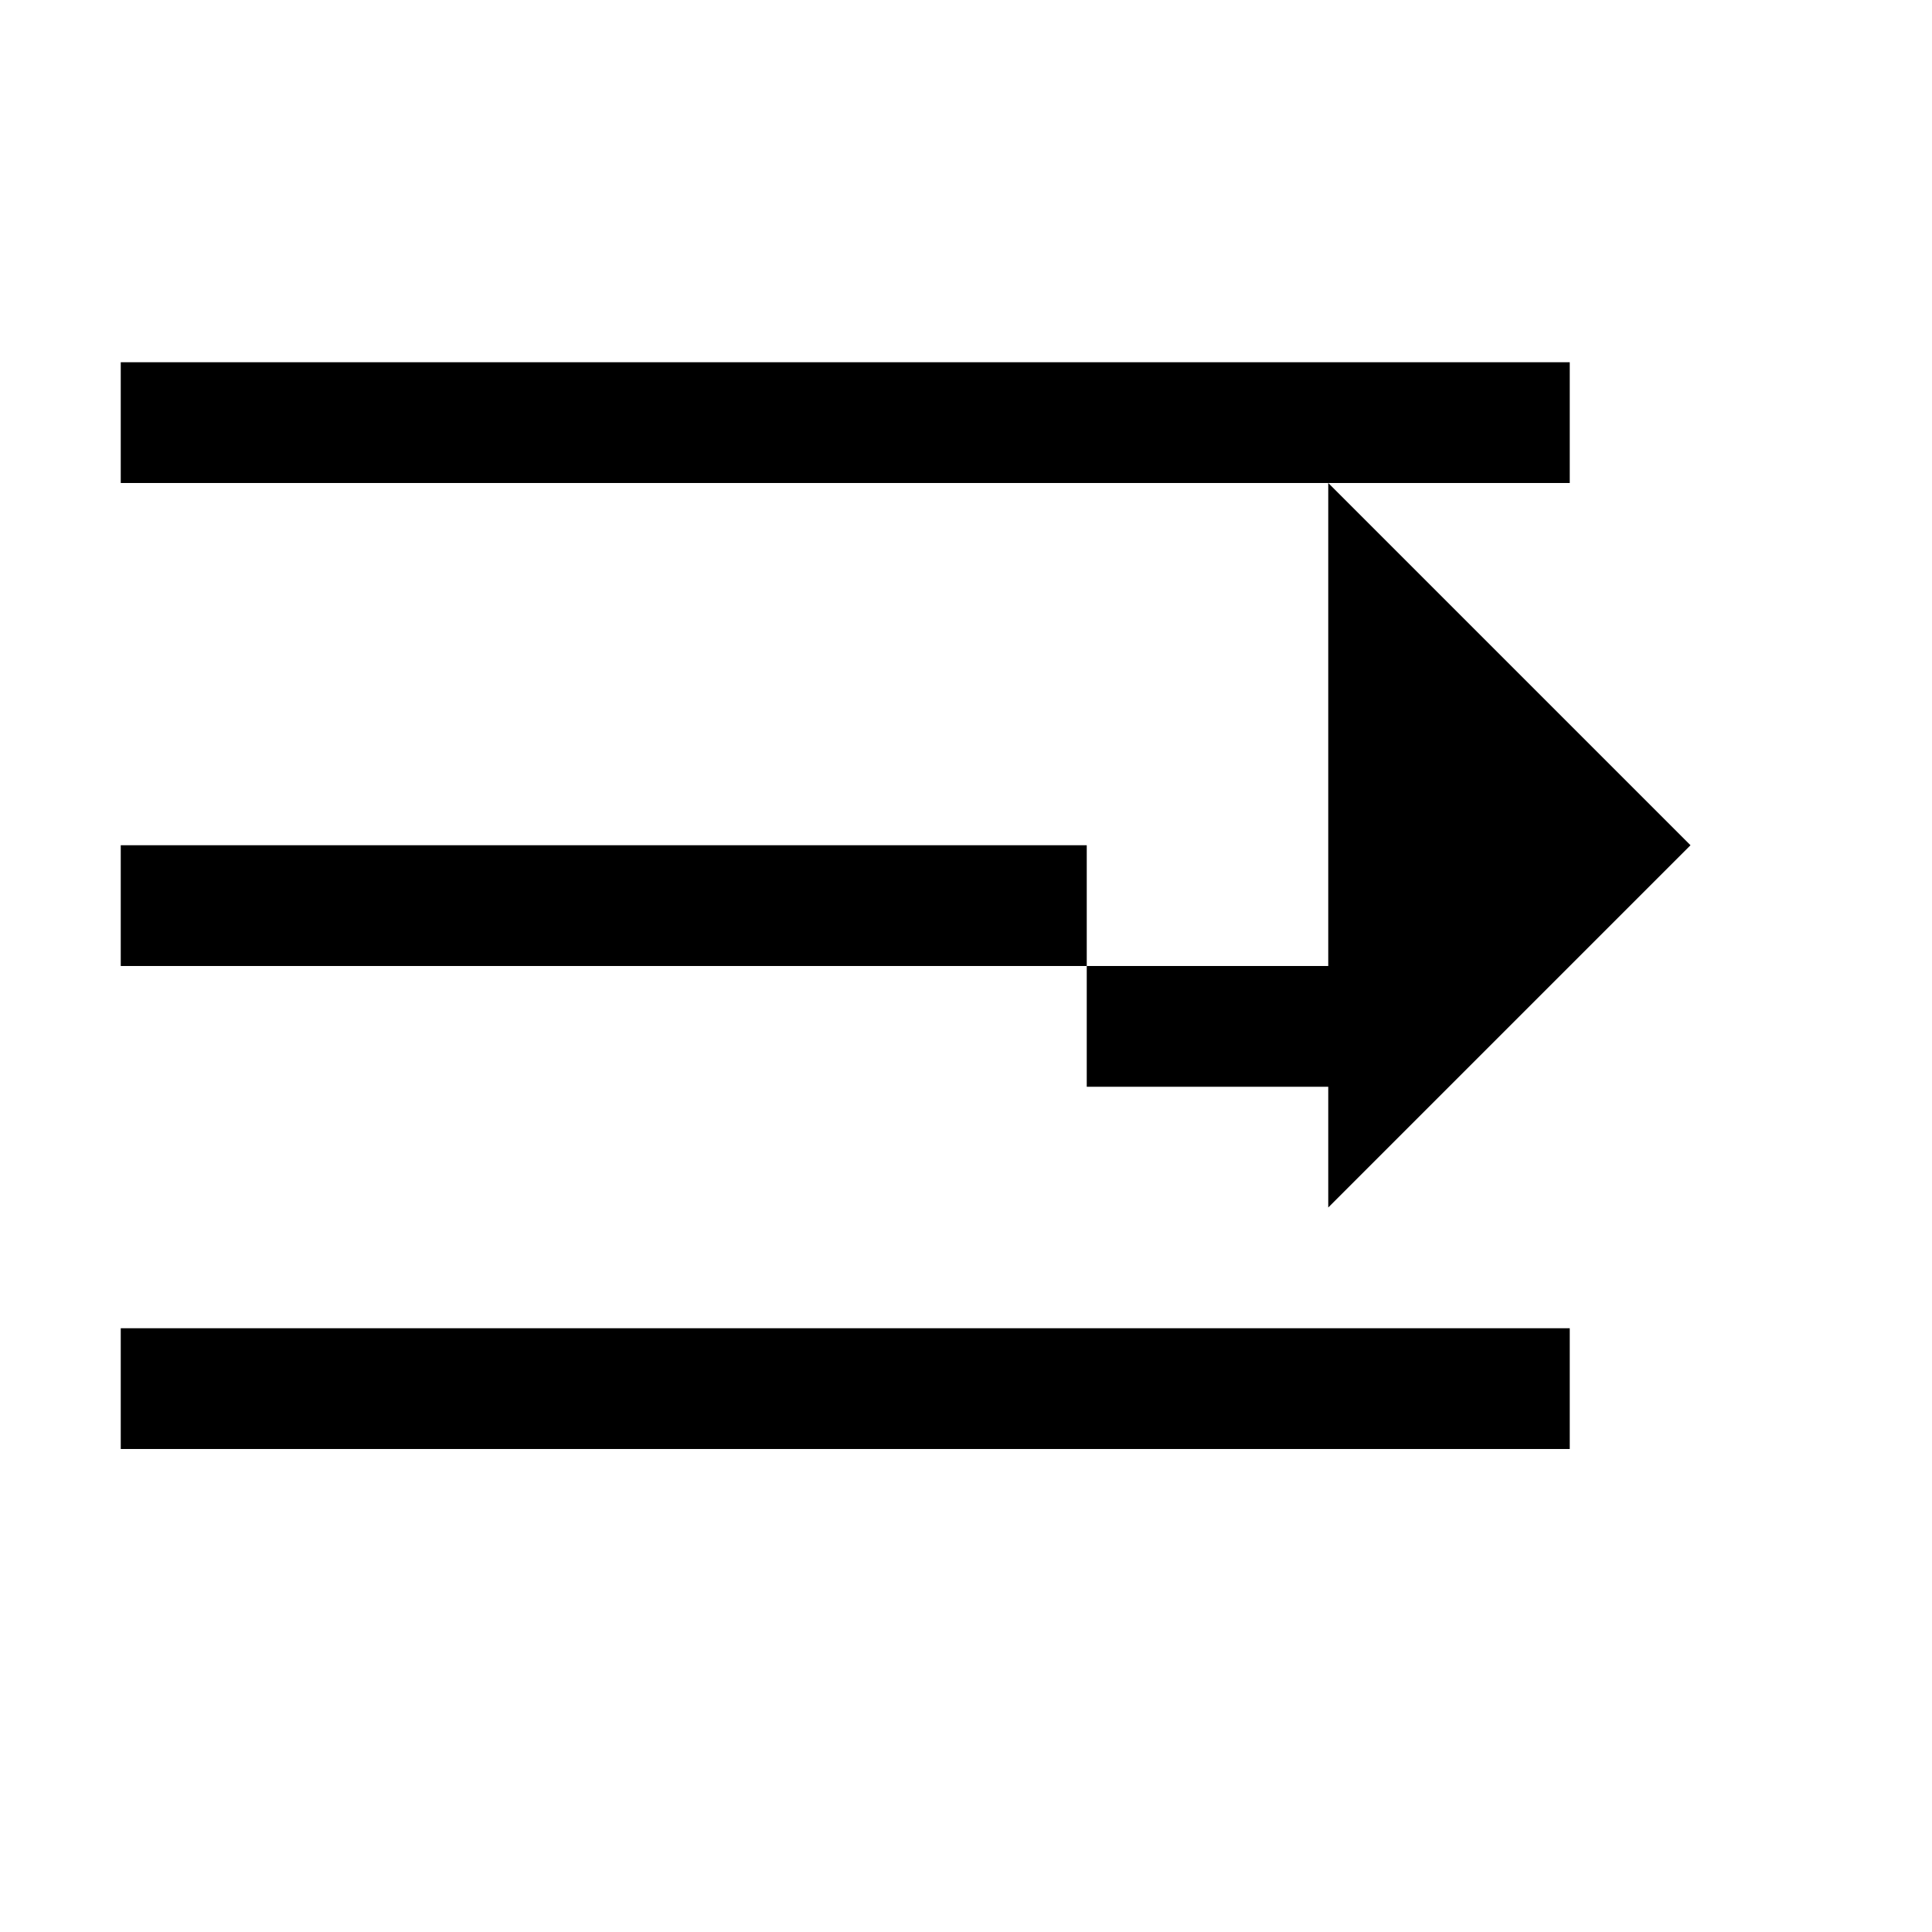
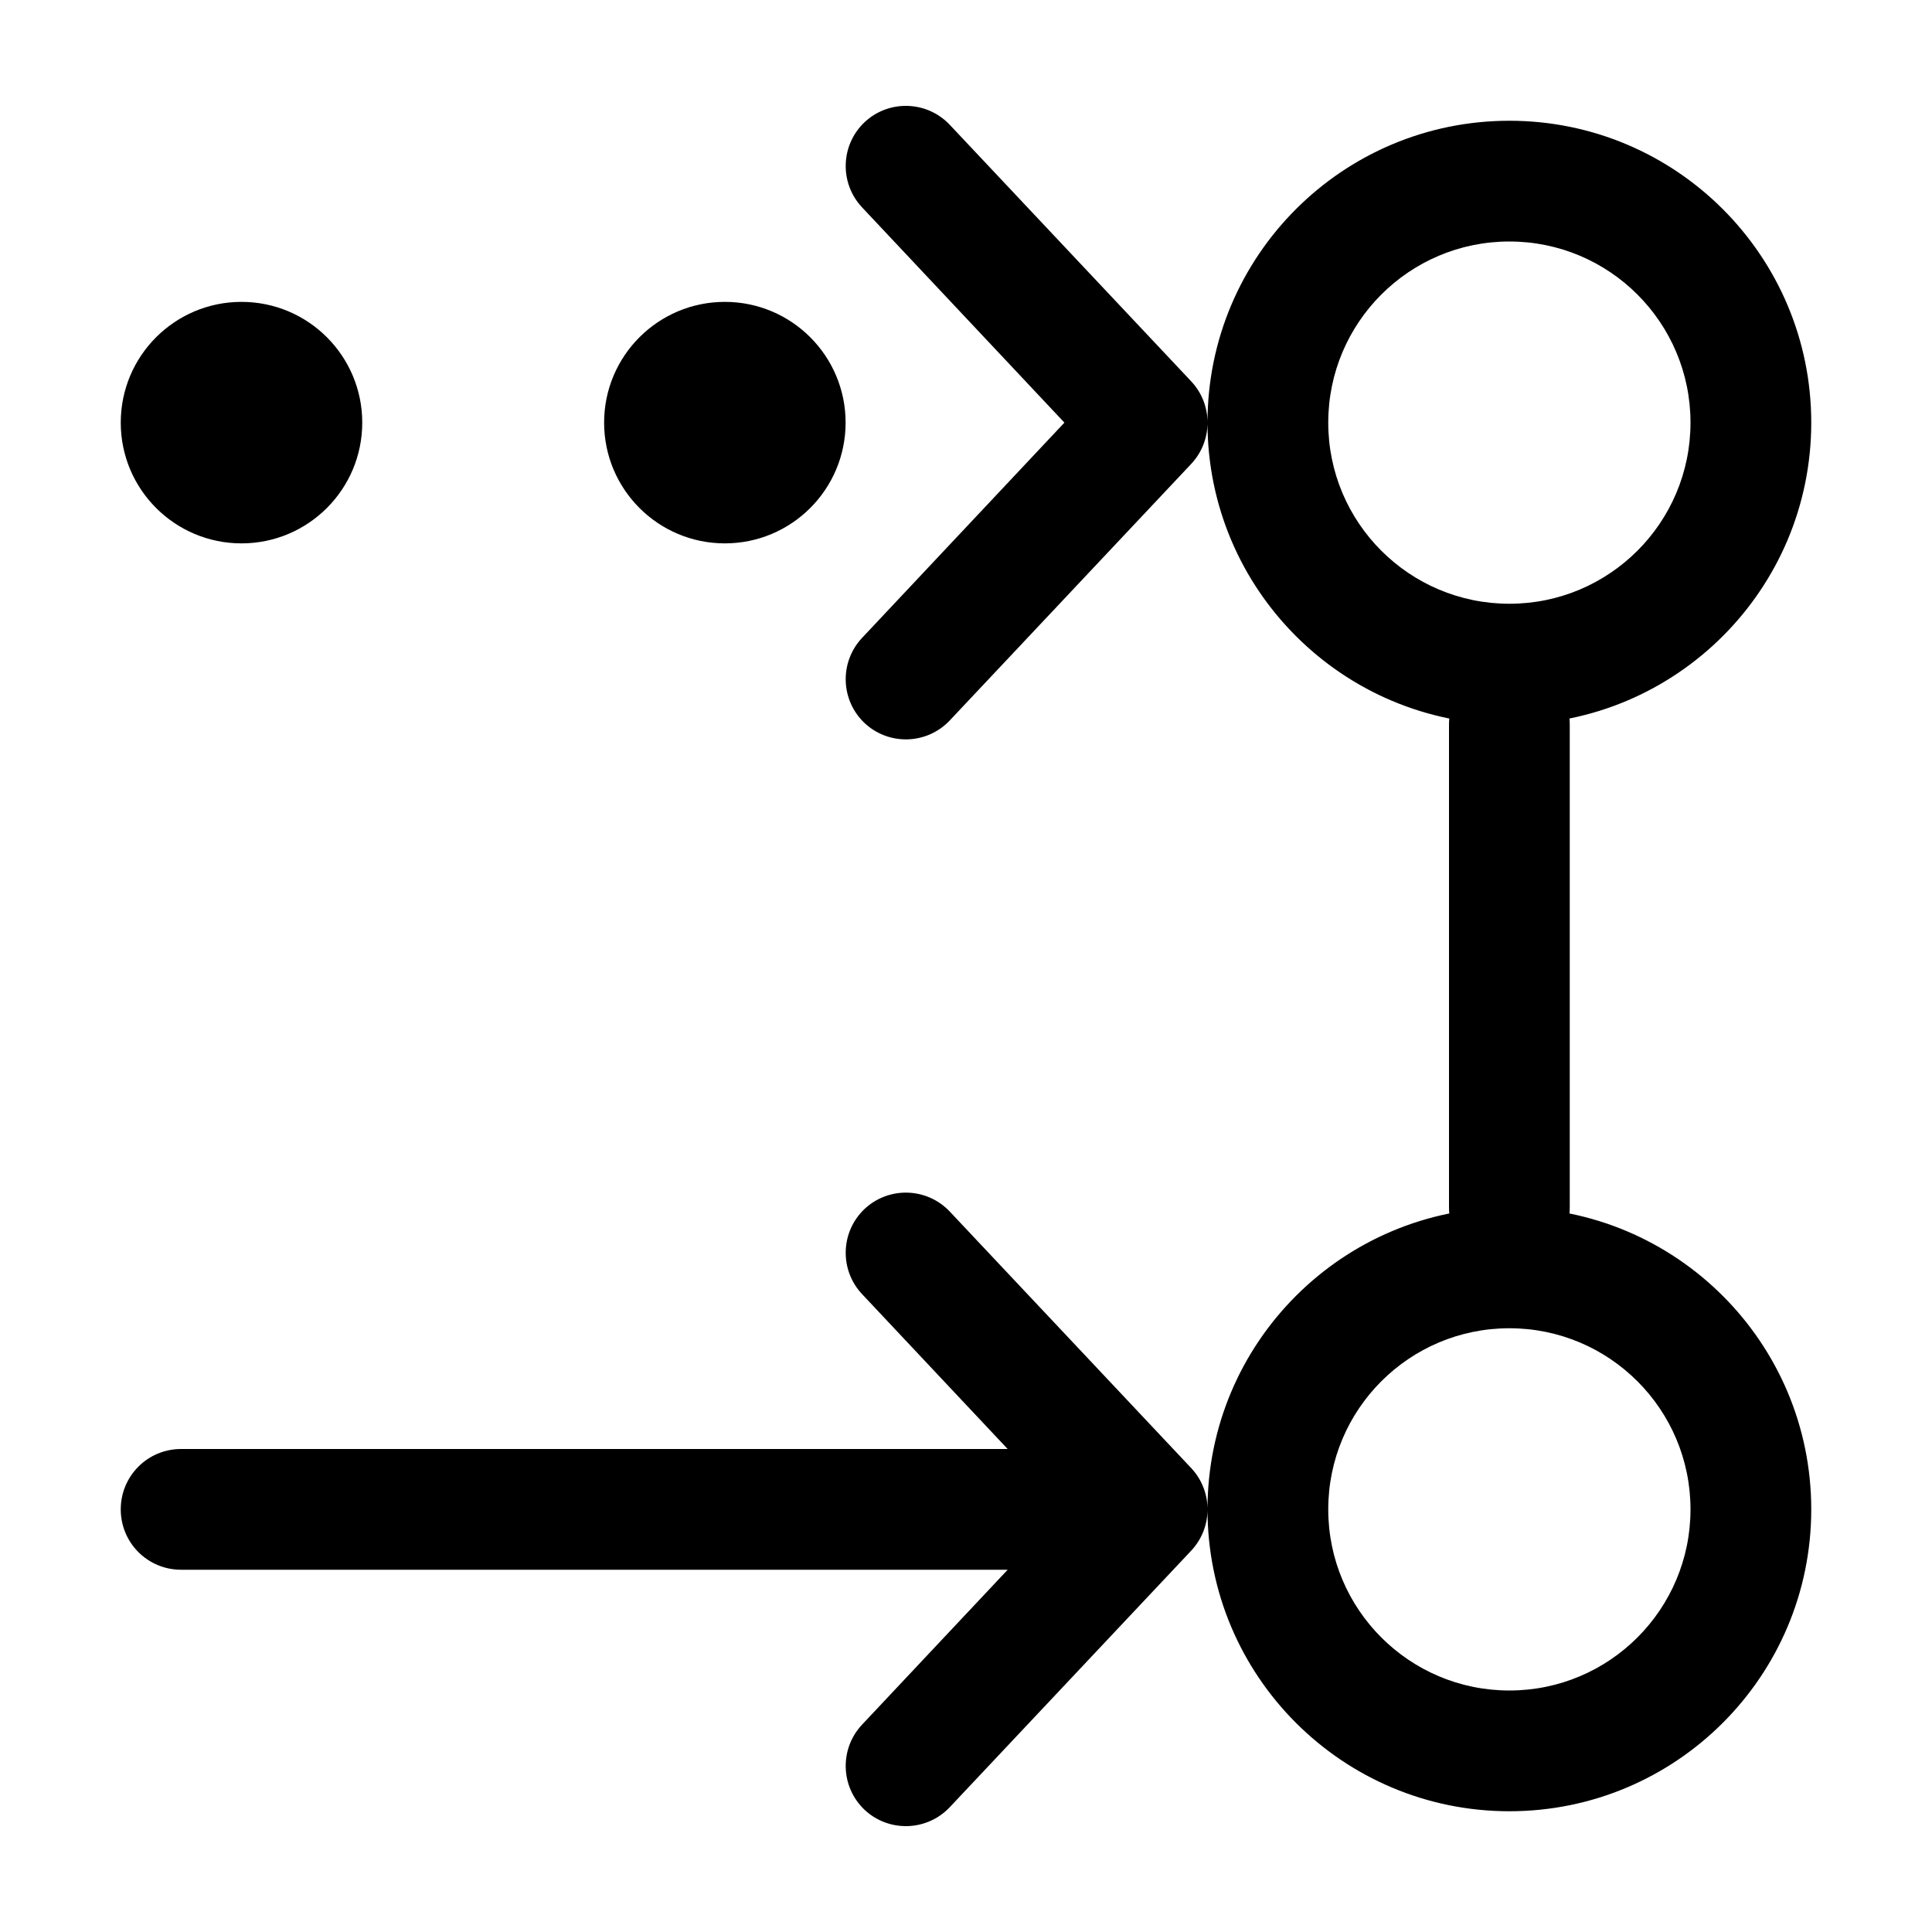
<svg xmlns="http://www.w3.org/2000/svg" width="16" height="16" viewBox="0 0 16 16" fill="currentColor">
-   <path fill-rule="evenodd" clip-rule="evenodd" d="M1 3h12v1H1V3Zm0 4h10v1H1V7Zm0 4h12v1H1v-1Zm10-7 3 3-3 3V9H9V7h2V4Z" />
+   <path d="m 3,3.5 a 1,1 0 0 1 -1,1 1,1 0 0 1 -1,-1 1,1 0 0 1 1,-1 1,1 0 0 1 1,1 z m 4.003,0 a 1,1 0 0 1 -1,1 1,1 0 0 1 -1,-1 1,1 0 0 1 1,-1 1,1 0 0 1 1,1 z m 0.157,6.512 a 0.5,0.5 0 0 0 -0.021,0.705 l 1.676,1.783 -1.676,1.783 a 0.5,0.5 0 0 0 0.021,0.705 0.5,0.5 0 0 0 0.705,-0.021 l 2,-2.125 a 0.5,0.5 0 0 0 0,-0.684 l -2,-2.125 a 0.5,0.5 0 0 0 -0.705,-0.021 z m 0,-9 a 0.5,0.5 0 0 0 -0.021,0.705 l 1.676,1.783 -1.676,1.783 a 0.5,0.5 0 0 0 0.021,0.705 0.5,0.5 0 0 0 0.705,-0.021 l 2,-2.125 a 0.5,0.5 0 0 0 0,-0.684 l -2,-2.125 A 0.5,0.5 0 0 0 7.16,1.012 Z M 1.5,13 h 7 c 0.277,0 0.5,-0.223 0.5,-0.5 0,-0.277 -0.223,-0.5 -0.5,-0.5 H 1.5 c -0.277,0 -0.5,0.223 -0.5,0.5 0,0.277 0.223,0.5 0.5,0.5 z M 13,10 V 6 c 0,-0.277 -0.223,-0.5 -0.5,-0.5 -0.277,0 -0.5,0.223 -0.5,0.5 V 10 c 0,0.277 0.223,0.5 0.5,0.5 0.277,0 0.5,-0.223 0.5,-0.5 z m -0.5,0 A 2.5,2.5 0 0 0 10,12.5 2.5,2.5 0 0 0 12.5,15 2.5,2.5 0 0 0 15,12.5 2.5,2.5 0 0 0 12.5,10 Z m 0,1 A 1.5,1.5 0 0 1 14,12.5 1.5,1.5 0 0 1 12.5,14 1.5,1.5 0 0 1 11,12.5 1.5,1.5 0 0 1 12.5,11 Z m 0,-10 A 2.5,2.5 0 0 0 10,3.5 2.5,2.5 0 0 0 12.5,6 2.5,2.5 0 0 0 15,3.5 2.5,2.5 0 0 0 12.5,1 Z m 0,1 A 1.5,1.5 0 0 1 14,3.5 1.5,1.5 0 0 1 12.5,5 1.5,1.5 0 0 1 11,3.5 1.5,1.5 0 0 1 12.5,2 Z" />
</svg>
